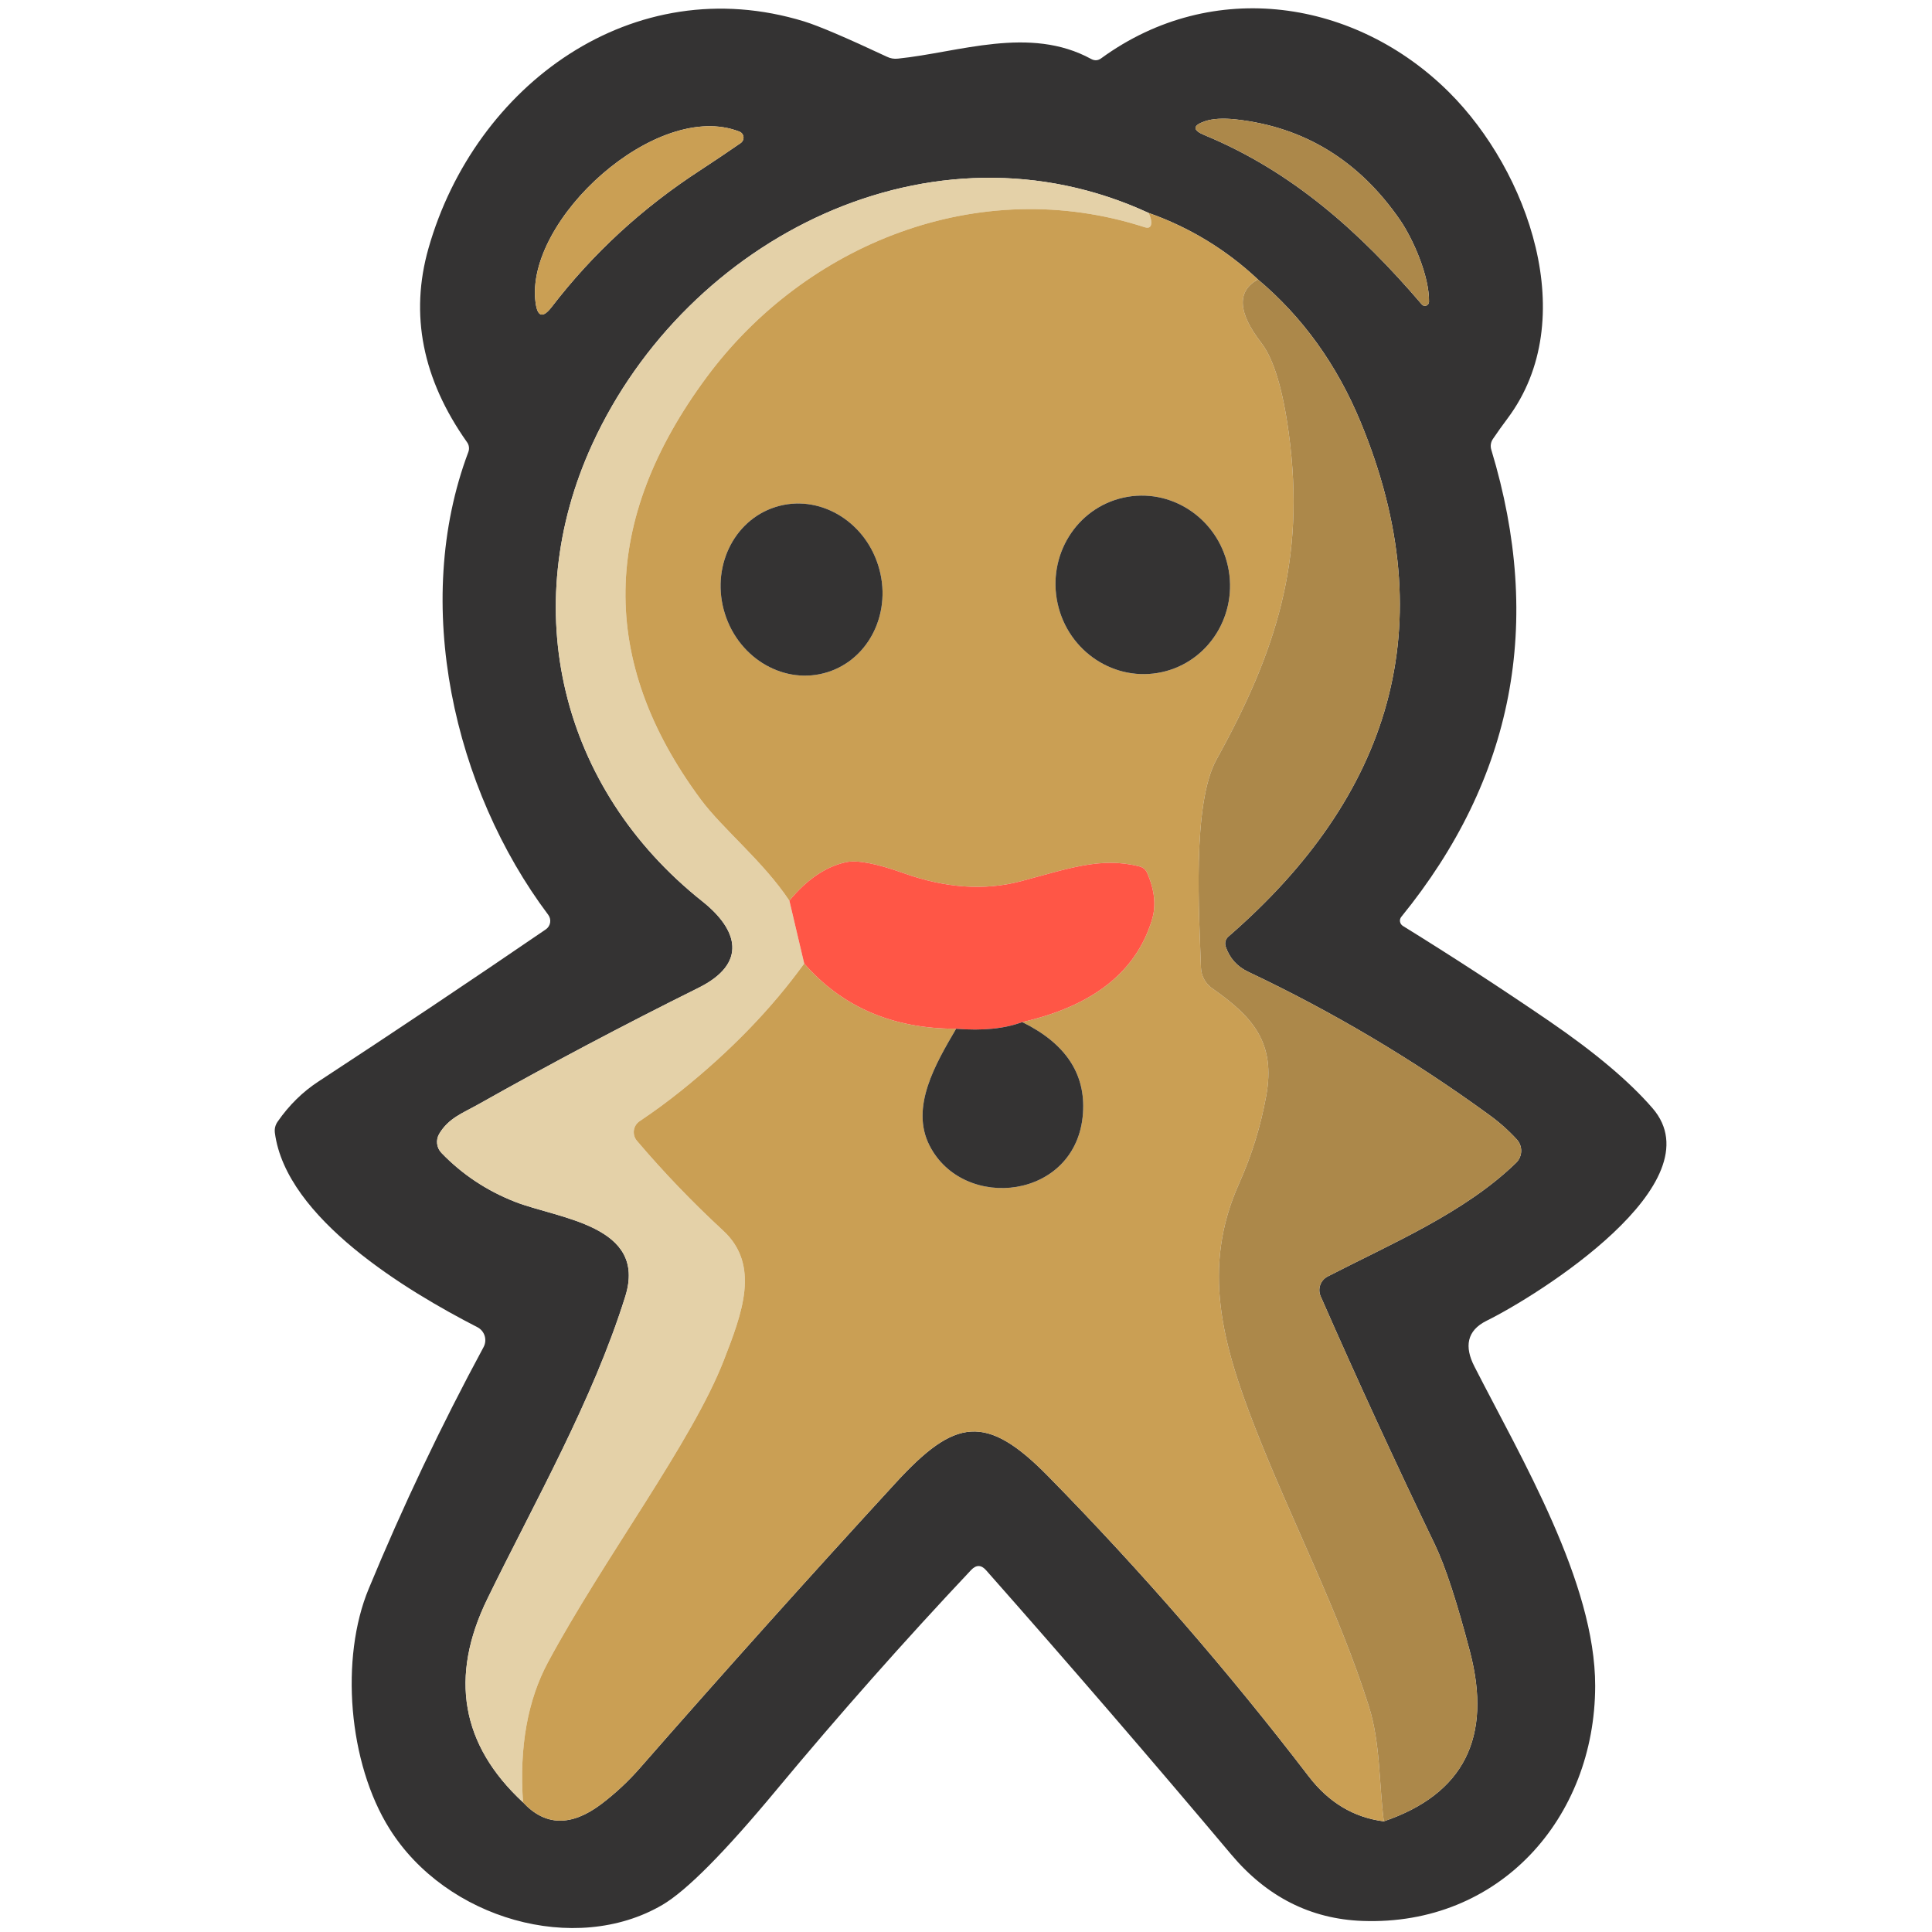
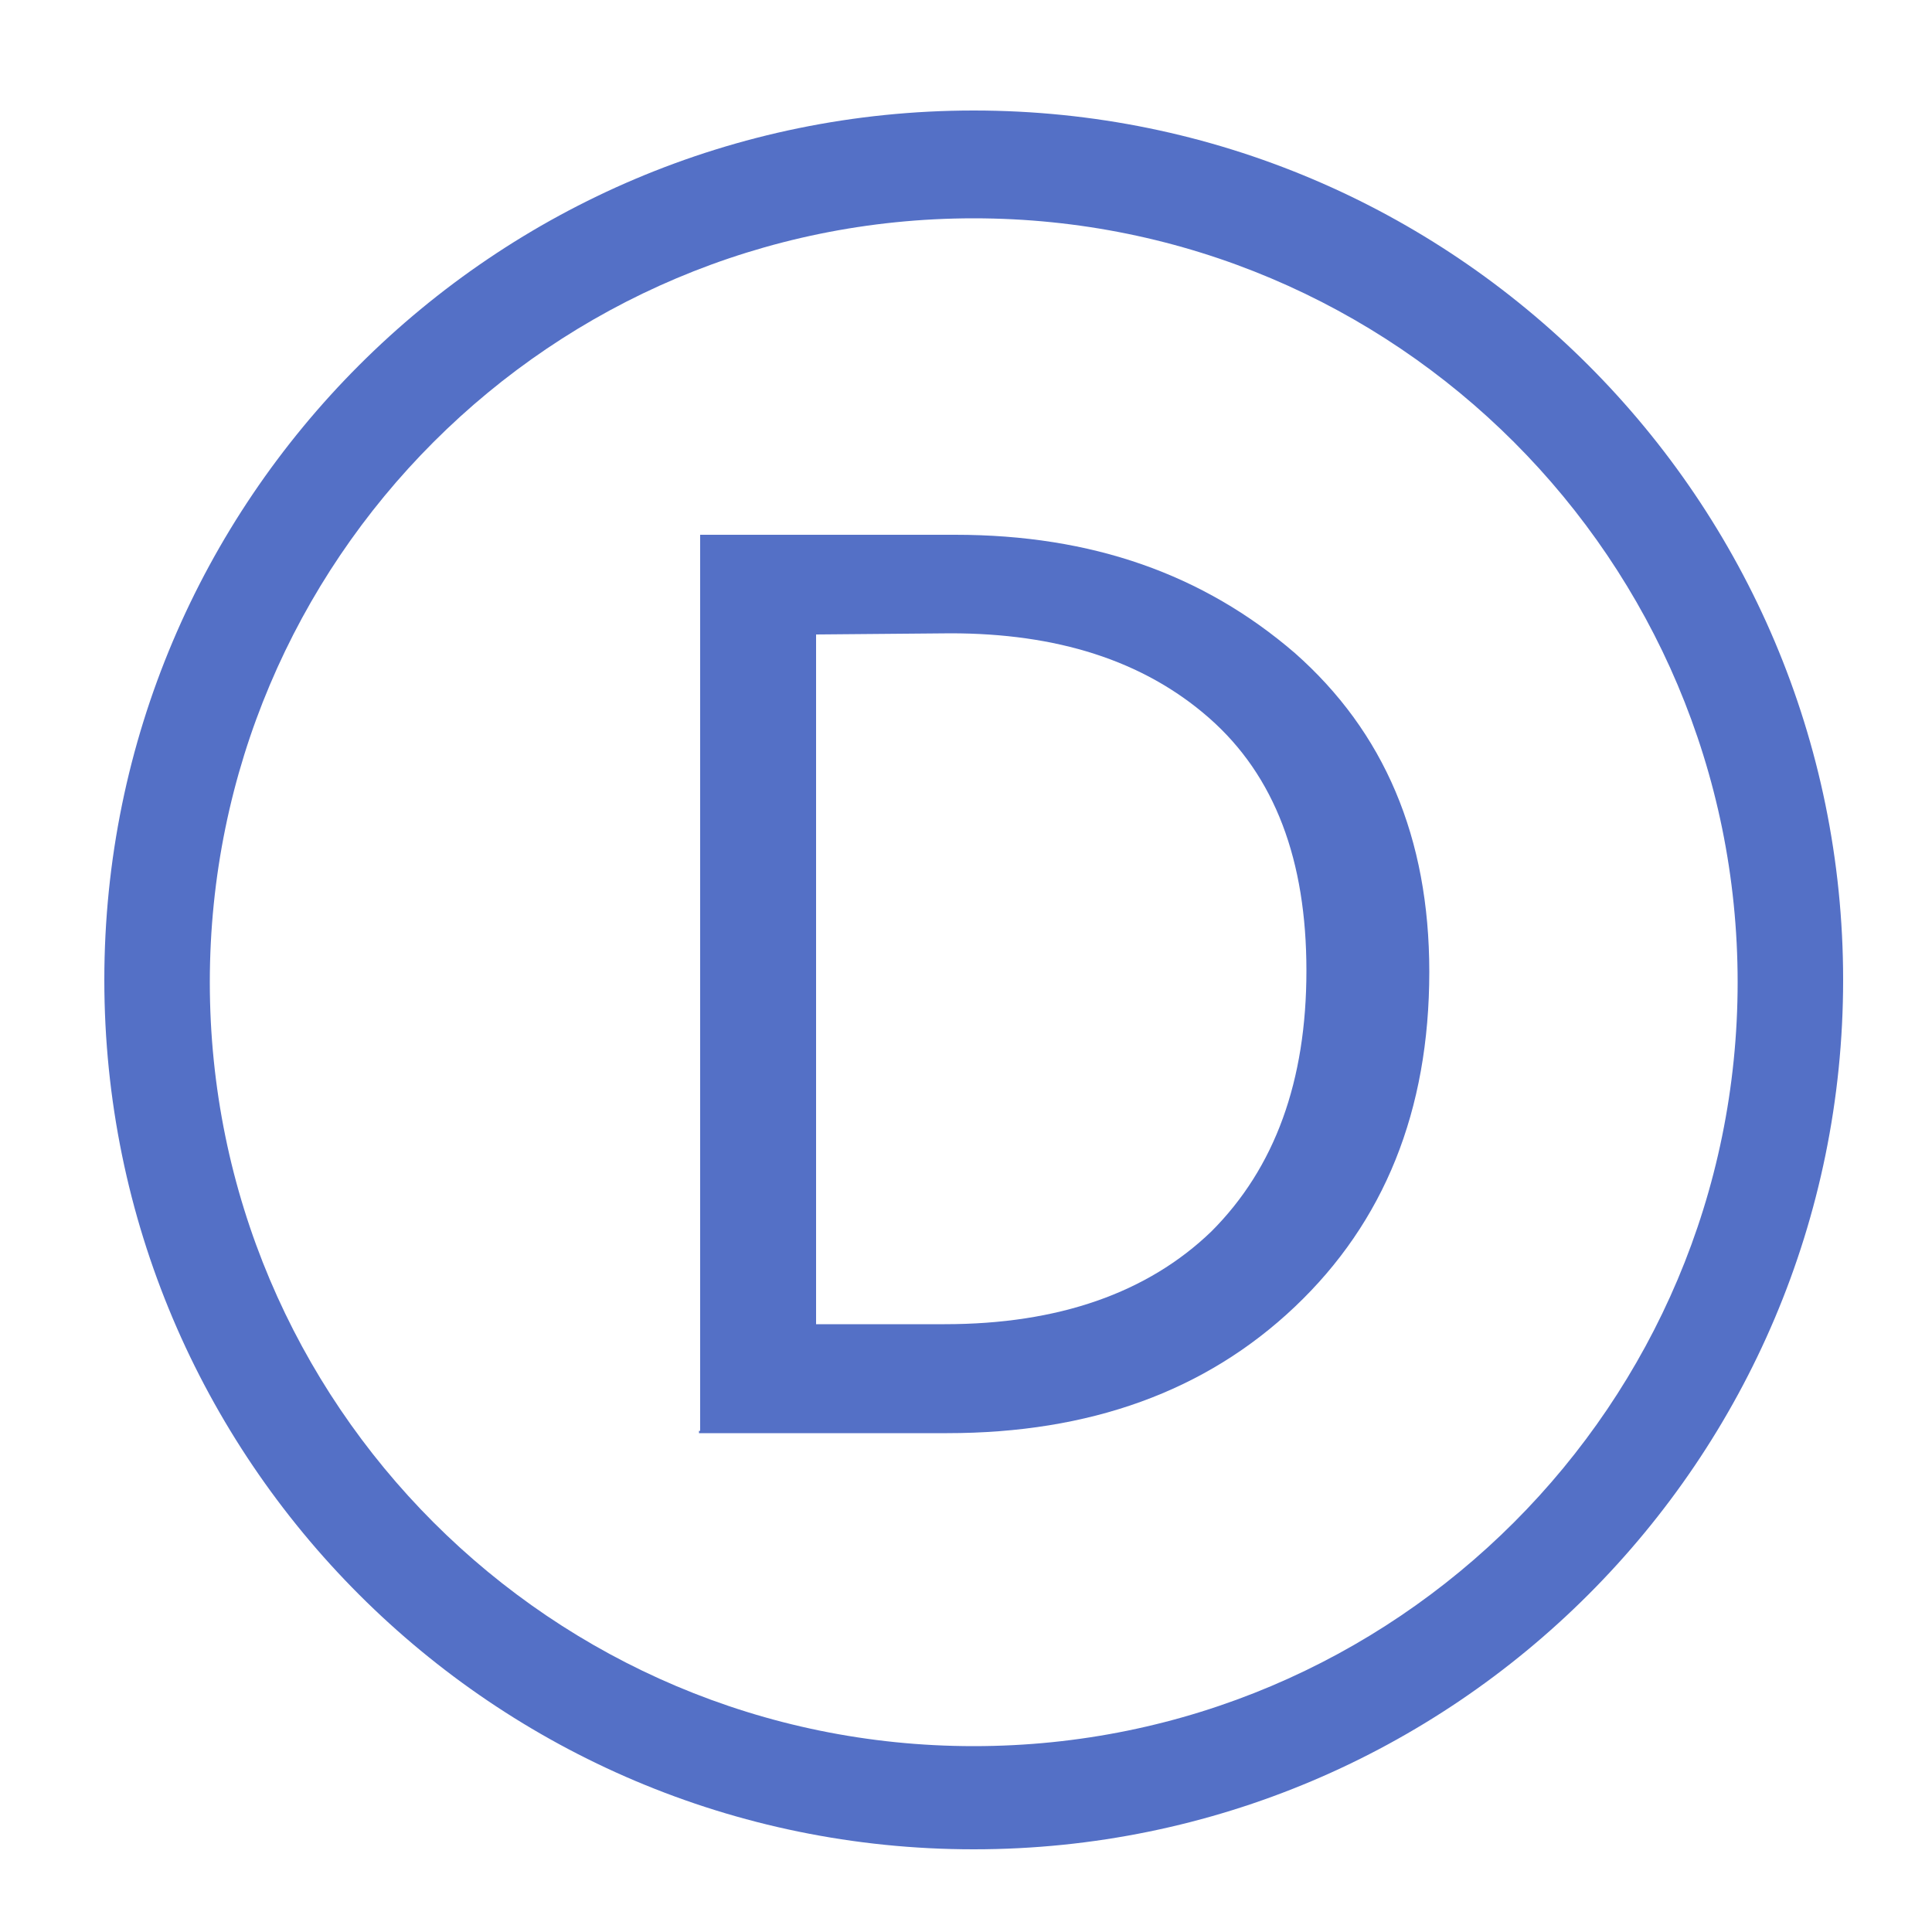
- <svg xmlns="http://www.w3.org/2000/svg" t="1742278094073" class="icon" viewBox="0 0 1024 1024" version="1.1" p-id="1163" width="200" height="200">
-   <path d="M742.711 485.955a3.194 3.194 0 0 0-0.664 2.578 3.328 3.328 0 0 0 1.518 2.237 2012.8 2012.8 0 0 1 77.592 50.469c24.216 16.579 42.441 31.939 54.674 46.08 34.438 39.68-60.587 99.23-87.893 112.701-10.606 5.242-11.825 13.836-6.461 24.259 24.869 48.762 64.061 114.408 64 169.326-0.122 70.095-50.773 127.208-123.368 124.526-27.471-1.018-50.651-12.757-69.547-35.23a8195.371 8195.371 0 0 0-129.89-150.613c-2.603-2.968-5.26-3.005-7.985-0.122a2516.864 2516.864 0 0 0-103.01 116.358c-27.593 33.237-47.805 53.62-60.648 61.135-46.202 27.002-114.53 7.497-144.518-40.29-22.004-34.987-26.331-90.636-11.093-127.269a1376.817 1376.817 0 0 1 60.891-128.122 7.741 7.741 0 0 0-3.291-10.545c-37.303-19.139-101.425-57.661-107.337-103.07-0.244-2.152 0.244-4.102 1.463-5.851 6.053-8.734 13.288-15.848 21.699-21.333 40.472-26.496 80.622-53.352 120.442-80.579a5.425 5.425 0 0 0 1.28-7.741c-50.042-66.621-72.533-164.998-42.362-245.211a5.534 5.534 0 0 0-0.731-5.364c-23.57-33.359-30.354-67.596-20.358-102.705 24.625-86.491 108.312-148.114 199.192-120.198 7.723 2.395 22.327 8.637 43.825 18.712 1.829 0.896 3.779 1.219 5.851 0.975 32.305-3.291 69.73-17.615 102.339 0.183 1.871 1.018 3.657 0.896 5.364-0.366 59.368-43.215 135.192-30.964 184.381 18.042 41.691 41.509 70.339 120.259 30.964 172.861a278.552 278.552 0 0 0-7.741 10.85 6.644 6.644 0 0 0-0.853 5.79c27.794 91.752 11.886 174.263-47.726 247.528z m14.69-325.973c0.244-13.592-8.411-33.28-15.36-43.398-21.699-31.451-50.633-49.207-86.796-53.272-6.991-0.774-12.556-0.445-16.701 0.975-6.461 2.237-6.522 4.675-0.183 7.314 46.568 19.261 82.408 51.322 115.261 89.783 0.573 0.67 1.493 0.914 2.334 0.61a2.243 2.243 0 0 0 1.445-2.011z m-386.194-69.79a984.674 984.674 0 0 0 21.394-14.385 3.517 3.517 0 0 0 1.463-3.249 3.371 3.371 0 0 0-2.133-2.786c-43.703-17.25-113.981 46.75-108.069 90.636 1.018 7.601 3.858 8.369 8.533 2.316 21.821-28.404 48.091-52.584 78.811-72.533z m-93.989 865.097c11.703 12.599 25.496 12.922 41.387 0.975a137.551 137.551 0 0 0 20.602-19.2c44.617-50.956 89.844-101.382 135.68-151.284 31.208-33.95 47.665-36.998 80.762-3.23a1720.381 1720.381 0 0 1 137.996 158.964c10.606 13.854 23.875 21.803 39.802 23.832 42.344-14.427 57.557-44.416 45.653-89.966-6.869-26.289-13.062-45.208-18.59-56.747a4133.699 4133.699 0 0 1-60.526-131.535 8.137 8.137 0 0 1 3.718-10.545c33.829-17.432 72.594-33.768 99.84-60.221a8.899 8.899 0 0 0 0.427-12.373 97.268 97.268 0 0 0-15.177-13.41 791.412 791.412 0 0 0-127.208-75.459c-5.894-2.804-9.874-7.253-11.947-13.349a4.937 4.937 0 0 1 1.463-5.364c85.455-74.118 114.773-164.45 70.095-272.579-12.635-30.555-30.799-55.79-54.491-75.703a163.614 163.614 0 0 0-57.905-35.23c-115.017-53.029-244.602 13.166-294.766 122.331-39.985 86.918-17.189 182.613 58.21 242.53 18.956 15.055 24.137 32.853-2.011 45.836a2541.757 2541.757 0 0 0-116.785 61.806c-8.107 4.571-15.665 7.192-20.663 15.604a8.442 8.442 0 0 0 1.219 10.118c10.971 11.38 23.973 20.011 39.01 25.905 23.101 9.021 70.217 12.434 58.392 50.164-17.31 55.284-47.665 108.19-73.021 160.122-20.315 41.527-14.037 77.531 18.834 108.008z" fill="#343333" p-id="1164" />
-   <path d="M742.04 116.584c6.949 10.118 15.604 29.806 15.36 43.398a2.243 2.243 0 0 1-1.445 2.011 2.091 2.091 0 0 1-2.334-0.61c-32.853-38.461-68.693-70.522-115.261-89.783-6.339-2.639-6.278-5.077 0.183-7.314 4.145-1.42 9.71-1.749 16.701-0.975 36.163 4.066 65.097 21.821 86.796 53.272z" fill="#AC884A" p-id="1165" />
-   <path d="M371.206 90.191c-30.72 19.95-56.99 44.13-78.811 72.533-4.675 6.053-7.515 5.285-8.533-2.316-5.912-43.886 64.366-107.886 108.069-90.636 1.176 0.451 1.999 1.524 2.133 2.786a3.517 3.517 0 0 1-1.463 3.249 984.674 984.674 0 0 1-21.394 14.385z" fill="#CA9F54" p-id="1166" />
-   <path d="M608.798 112.866c0.896 1.829 1.359 3.474 1.402 4.937 0.043 2.517-1.14 3.395-3.535 2.621-88.137-28.526-179.87 9.082-231.985 79.299-56.442 76.069-57.539 150.717-3.291 223.939 11.642 15.726 32.975 32.67 46.994 53.699l7.863 33.341c-17.268 23.893-38.991 46.342-65.158 67.352a315.782 315.782 0 0 1-22.004 16.152c-1.694 1.097-2.822 2.883-3.109 4.888-0.274 2.011 0.323 4.047 1.646 5.595a547.109 547.109 0 0 0 45.653 47.543c19.992 18.408 9.874 44.251 0.366 68.754-16.701 43.093-63.512 104.899-93.135 159.939-10.892 20.236-15.317 45.026-13.288 74.362-32.872-30.476-39.15-66.481-18.834-108.008 25.356-51.931 55.71-104.838 73.021-160.122 11.825-37.73-35.291-41.143-58.392-50.164-15.037-5.894-28.038-14.525-39.01-25.905a8.442 8.442 0 0 1-1.219-10.118c4.998-8.411 12.556-11.032 20.663-15.604a2541.757 2541.757 0 0 1 116.785-61.806c26.149-12.983 20.968-30.781 2.011-45.836-75.398-59.916-98.194-155.611-58.21-242.53 50.164-109.166 179.749-175.36 294.766-122.331z" fill="#E4D1A8" p-id="1167" />
-   <path d="M608.798 112.866a163.614 163.614 0 0 1 57.905 35.23c-11.258 6.296-10.648 17.512 1.829 33.646 6.54 8.533 11.398 24.546 14.568 48.03 9.021 66.804-6.644 115.505-38.339 172.8-13.105 23.65-9.082 83.139-8.229 110.263a13.958 13.958 0 0 0 5.912 10.971c21.699 15.177 33.829 28.891 28.648 57.173a200.942 200.942 0 0 1-14.324 46.263c-20.236 44.922-8.716 85.394 8.533 129.646 19.139 49.006 44.495 97.585 60.221 147.505 6.095 19.322 5.303 39.924 7.924 60.952-15.927-2.03-29.196-9.978-39.802-23.832a1720.381 1720.381 0 0 0-137.996-158.964c-33.097-33.768-49.554-30.72-80.762 3.23-45.836 49.902-91.063 100.328-135.68 151.284a137.551 137.551 0 0 1-20.602 19.2c-15.89 11.947-29.684 11.624-41.387-0.975-2.03-29.336 2.395-54.126 13.288-74.362 29.623-55.04 76.434-116.846 93.135-159.939 9.509-24.503 19.627-50.347-0.366-68.754a547.109 547.109 0 0 1-45.653-47.543 7.107 7.107 0 0 1-1.646-5.595c0.286-2.005 1.414-3.785 3.109-4.888a315.782 315.782 0 0 0 22.004-16.152c26.167-21.01 47.89-43.459 65.158-67.352 20.114 23.04 46.952 34.56 80.518 34.56-10.789 18.408-24.503 41.57-14.08 61.928 18.042 35.352 78.08 28.648 81.31-17.067 1.506-20.968-9.222-37.102-32.183-48.396 37.467-8.533 60.386-26.618 68.754-54.248 2.274-7.436 1.445-15.665-2.499-24.686a5.894 5.894 0 0 0-4.267-3.596c-20.48-5.181-37.973 1.341-62.903 7.924-19.182 5.041-39.906 3.578-62.171-4.389-14.342-5.12-24.485-7.028-30.415-5.73-10.685 2.359-20.663 9.143-29.928 20.358-14.019-21.029-35.352-37.973-46.994-53.699-54.248-73.222-53.15-147.87 3.291-223.939 52.114-70.217 143.848-107.825 231.985-79.299 2.395 0.774 3.578-0.104 3.535-2.621-0.043-1.463-0.506-3.109-1.402-4.937z m7.144 243.358c24.911-5.522 40.515-30.702 34.853-56.235-5.662-25.539-30.446-41.765-55.357-36.242-24.911 5.522-40.515 30.702-34.853 56.241 5.662 25.539 30.446 41.758 55.357 36.236z m-177.298 0.037c22.443-7.077 34.456-32.414 26.837-56.588-3.663-11.605-11.459-21.394-21.662-27.197-10.21-5.809-22.004-7.162-32.774-3.761-22.443 7.07-34.456 32.408-26.831 56.582 3.657 11.611 11.447 21.394 21.656 27.203 10.21 5.803 22.004 7.156 32.774 3.761z" fill="#CA9F54" p-id="1168" />
-   <path d="M666.703 148.096c23.692 19.913 41.856 45.147 54.491 75.703 44.678 108.13 15.36 198.461-70.095 272.579a4.937 4.937 0 0 0-1.463 5.364c2.072 6.095 6.053 10.545 11.947 13.349 44.739 21.169 87.144 46.324 127.208 75.459 5.894 4.267 10.953 8.734 15.177 13.41a8.899 8.899 0 0 1-0.427 12.373c-27.246 26.453-66.011 42.789-99.84 60.221a8.137 8.137 0 0 0-3.718 10.545 4133.699 4133.699 0 0 0 60.526 131.535c5.528 11.538 11.721 30.458 18.59 56.747 11.904 45.55-3.31 75.538-45.653 89.966-2.621-21.029-1.829-41.63-7.924-60.952-15.726-49.92-41.082-98.499-60.221-147.505-17.25-44.251-28.77-84.724-8.533-129.646a200.942 200.942 0 0 0 14.324-46.263c5.181-28.282-6.949-41.996-28.648-57.173a13.958 13.958 0 0 1-5.912-10.971c-0.853-27.124-4.876-86.613 8.229-110.263 31.695-57.295 47.36-105.996 38.339-172.8-3.17-23.485-8.027-39.497-14.568-48.03-12.477-16.134-13.086-27.349-1.829-33.646z" fill="#AC884A" p-id="1169" />
-   <path d="M595.439 263.748a47.36 46.202 77.5 1 0 20.501 92.475 47.36 46.202 77.5 1 0-20.501-92.475Z" fill="#343333" p-id="1170" />
-   <path d="M411.043 268.712a45.897 42.606 72.5 1 0 27.603 87.546 45.897 42.606 72.5 1 0-27.603-87.546Z" fill="#343333" p-id="1171" />
-   <path d="M541.812 541.726c-9.307 3.493-20.986 4.675-35.048 3.535-33.566 0-60.404-11.52-80.518-34.56l-7.863-33.341c9.265-11.215 19.243-17.999 29.928-20.358 5.931-1.298 16.073 0.61 30.415 5.73 22.266 7.966 42.99 9.429 62.171 4.389 24.93-6.583 42.423-13.105 62.903-7.924 2.03 0.488 3.456 1.688 4.267 3.596 3.944 9.021 4.773 17.25 2.499 24.686-8.369 27.63-31.287 45.714-68.754 54.248z" fill="#FF5646" p-id="1172" />
-   <path d="M541.812 541.726c22.961 11.294 33.688 27.429 32.183 48.396-3.23 45.714-63.269 52.419-81.31 17.067-10.423-20.358 3.291-43.52 14.08-61.928 14.062 1.14 25.74-0.043 35.048-3.535z" fill="#343333" p-id="1173" />
+ <svg xmlns="http://www.w3.org/2000/svg" t="1742304605199" class="icon" viewBox="0 0 1024 1024" version="1.1" p-id="6799" width="200" height="200">
+   <path d="M371.098 758.374V283.443h135.168c72.499 0 131.482 20.89 180.019 62.669 47.309 41.779 71.27 97.69 71.27 168.96 0 73.728-23.962 132.71-71.27 177.562s-108.749 66.97-184.32 66.97h-131.482v-1.229h0.614z m61.44-422.093v365.568h68.198c60.211 0 107.52-16.589 141.312-49.152 33.792-33.792 50.381-79.872 50.381-138.24s-16.589-103.219-51.61-133.939-81.101-44.851-137.011-44.851l-71.27 0.614z" fill="#5470c6" p-id="6800" />
+   <path d="M516.096 58.573c-254.362 0-460.8 206.438-460.8 460.8s206.438 460.8 460.8 460.8 460.8-206.438 460.8-460.8-206.438-460.8-460.8-460.8z m0 866.918c-223.642 0-404.89-181.248-404.89-404.89S292.454 115.712 516.096 115.712 920.986 296.96 920.986 520.602 739.738 925.491 516.096 925.491z" fill="#5470c6" p-id="6801" />
</svg>
